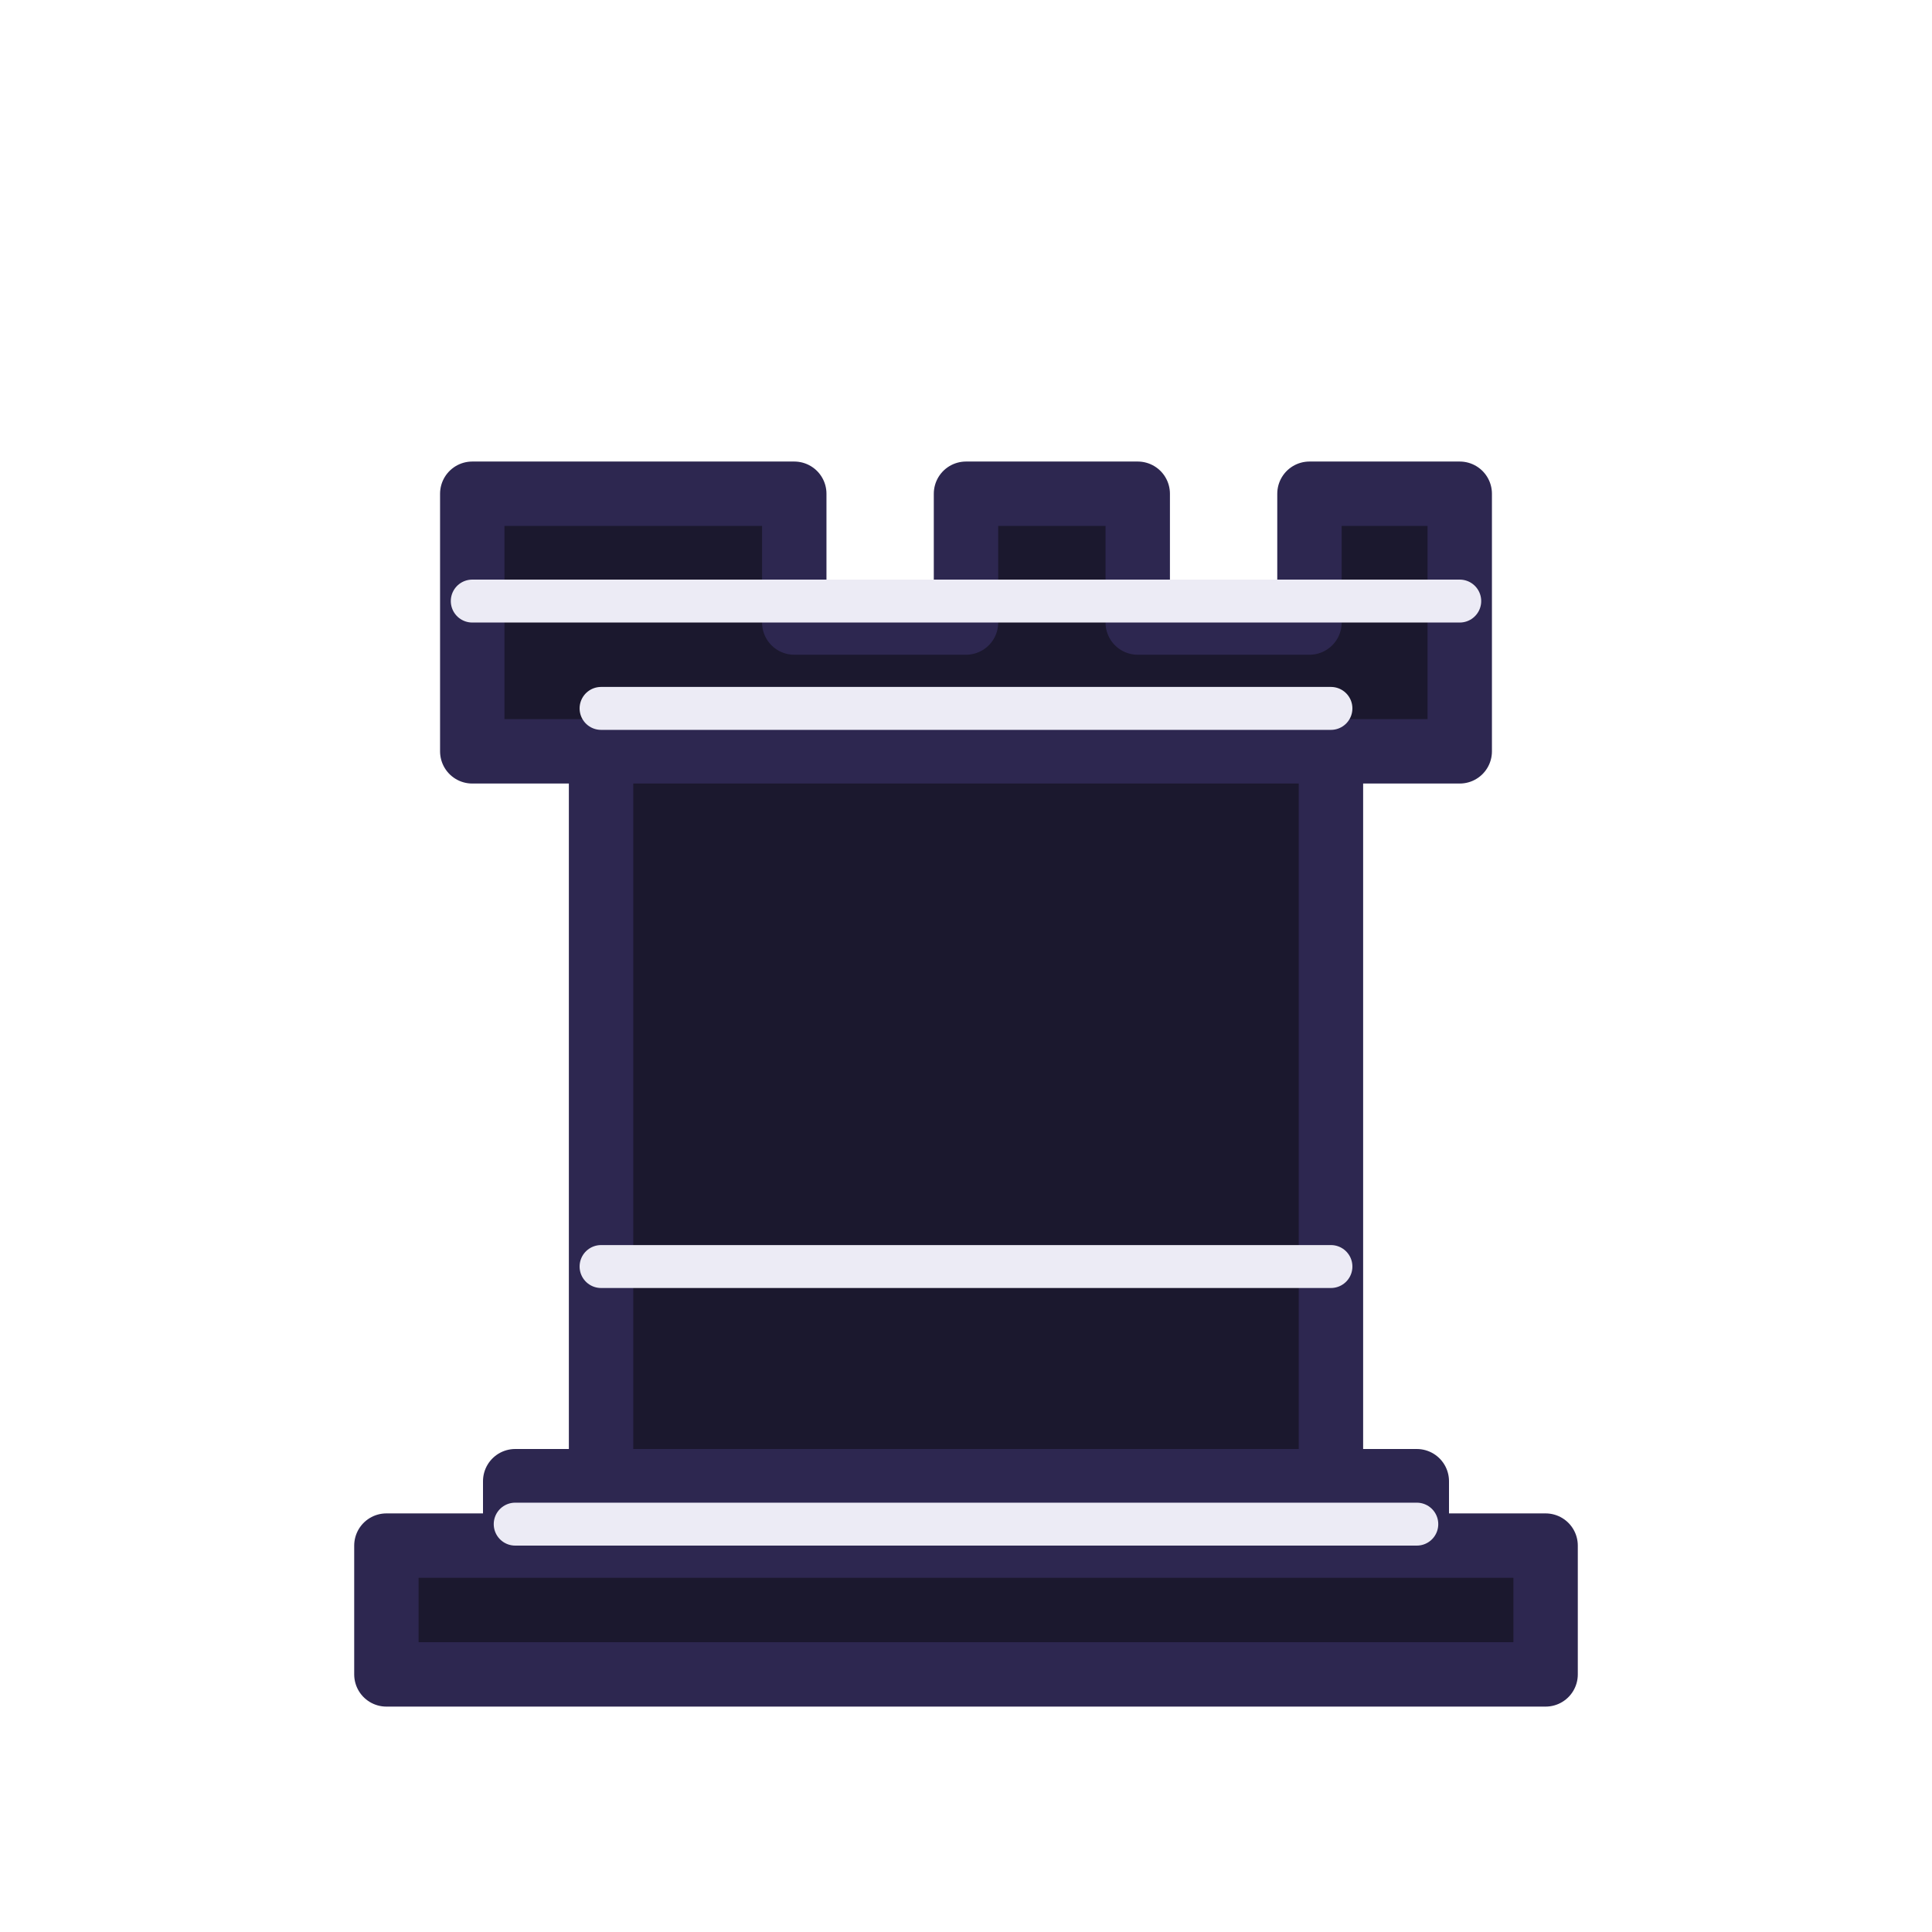
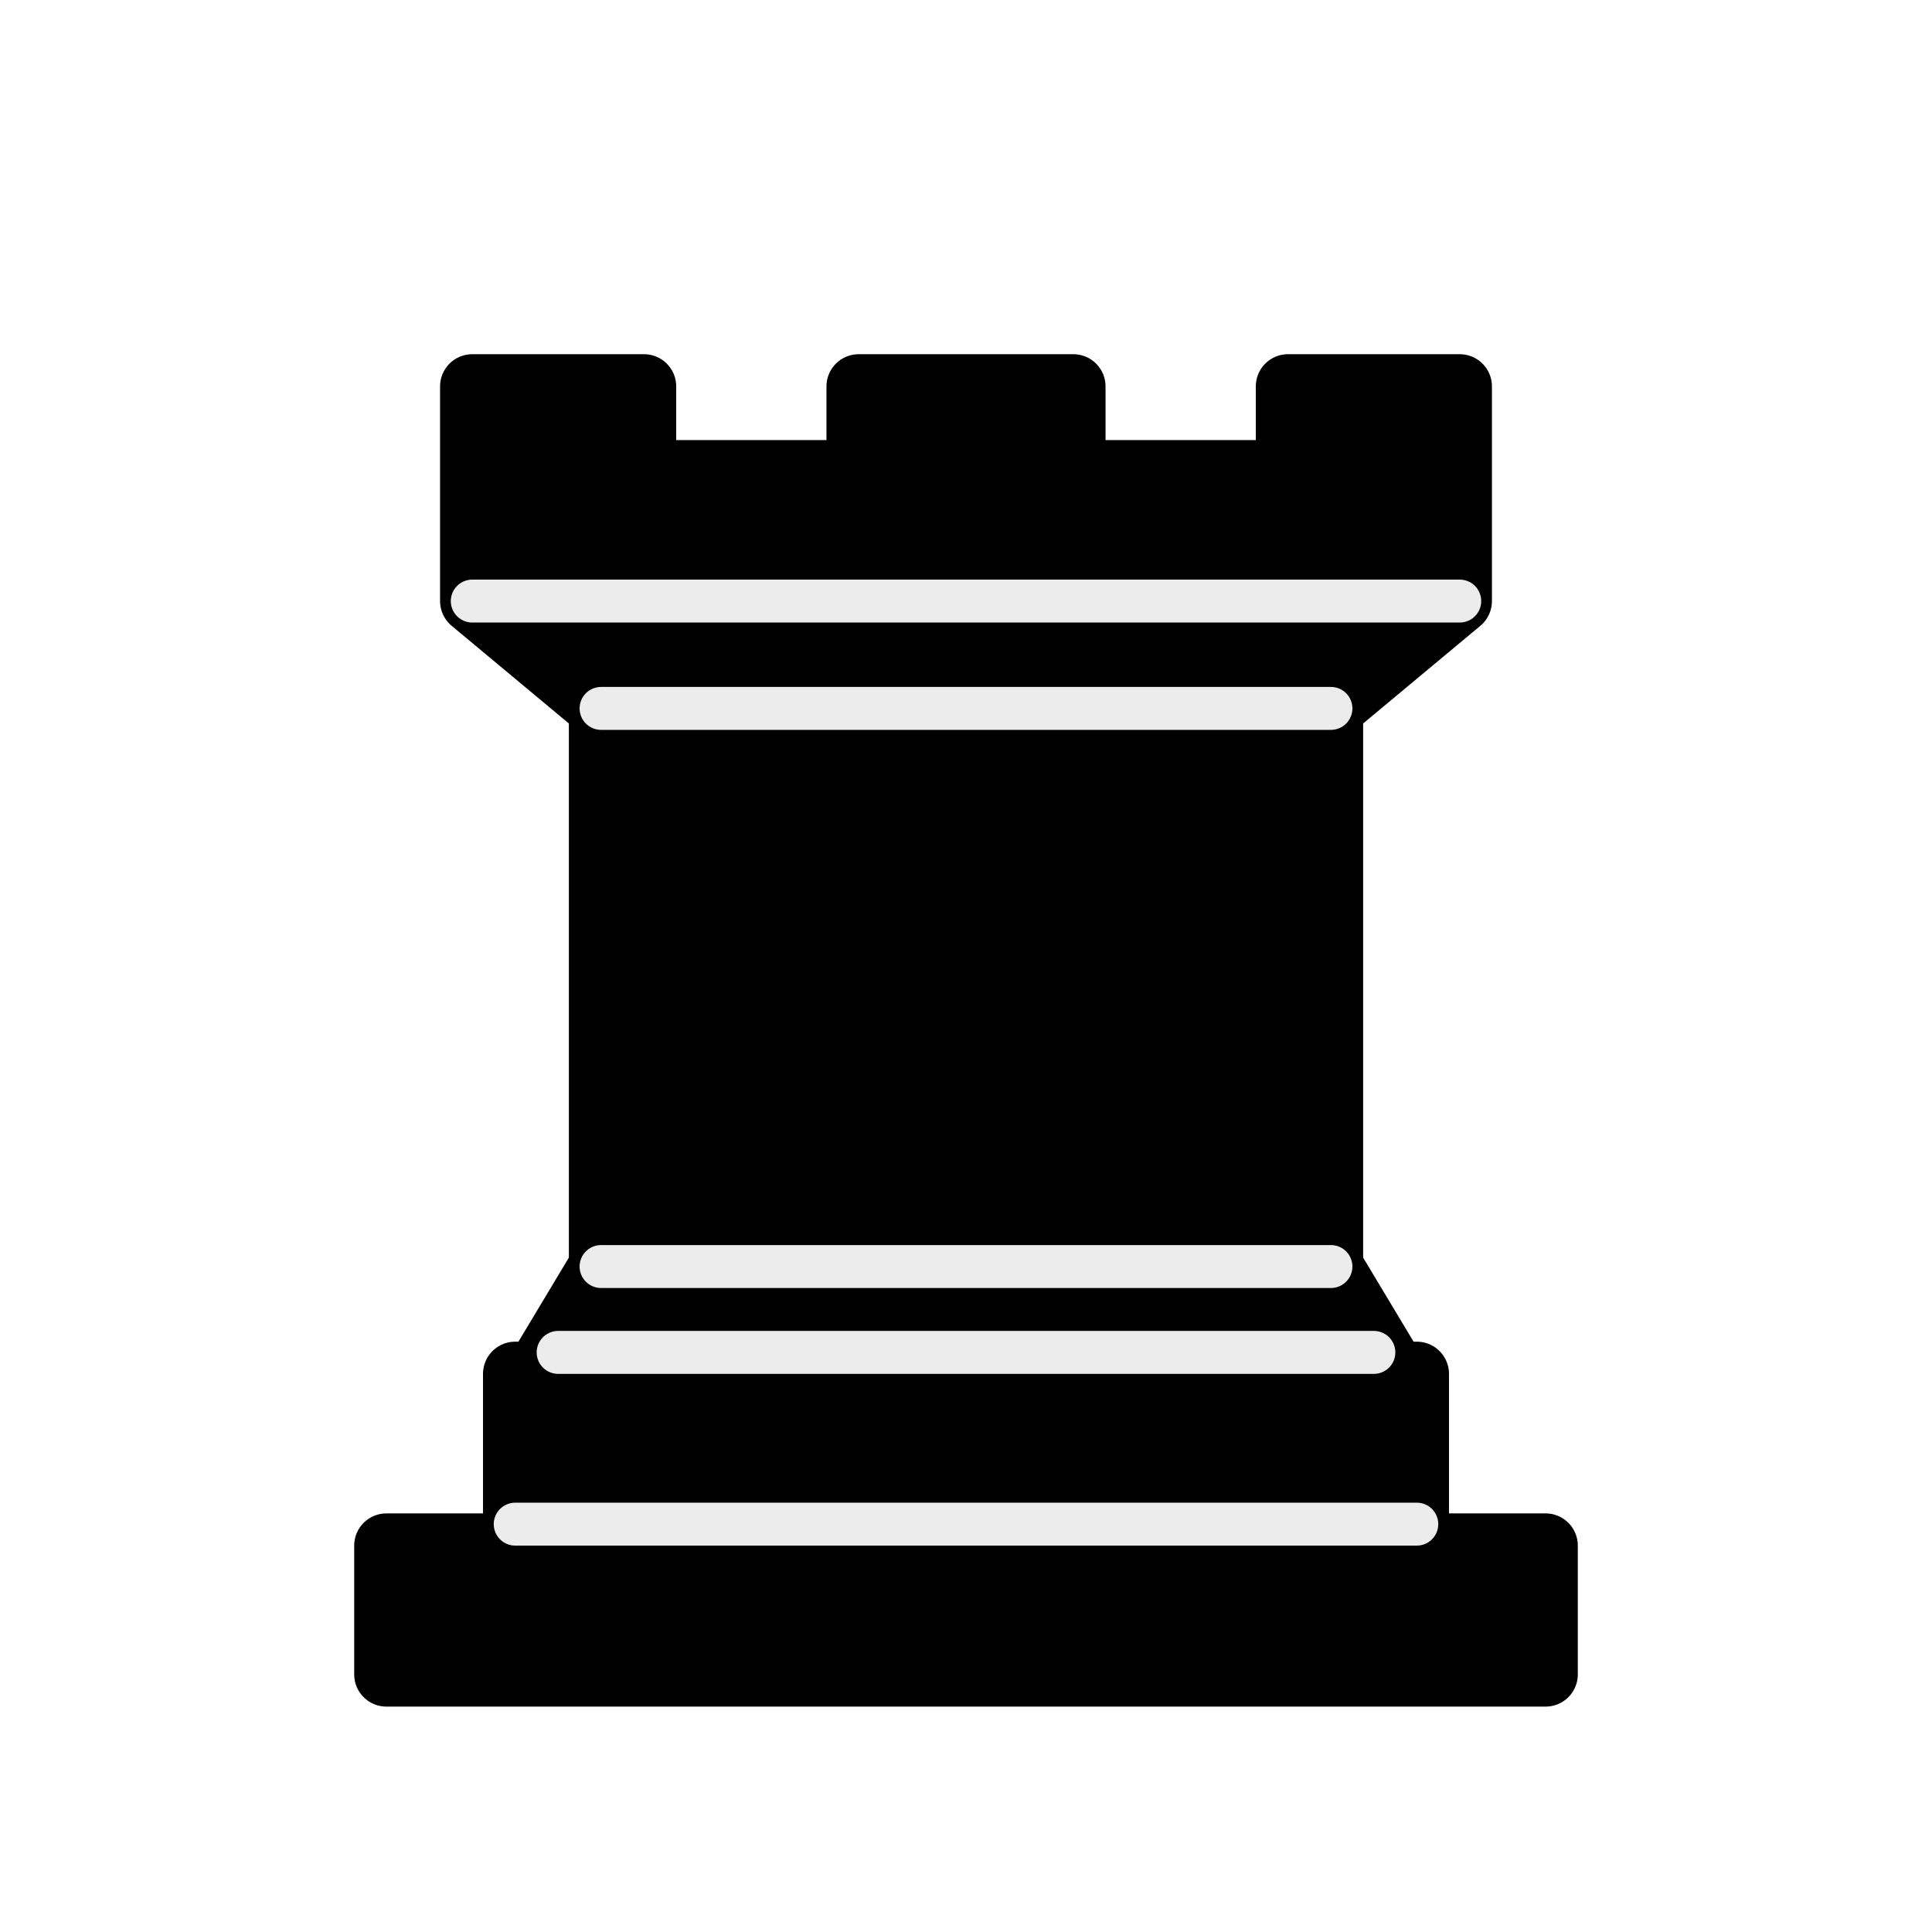
- <svg xmlns="http://www.w3.org/2000/svg" viewBox="0 0 45 45">
-   <g fill="#1b182e" fill-rule="evenodd" stroke="#2d2750" stroke-width="1.5" stroke-linecap="round" stroke-linejoin="round">
-     <path d="M9 39h27v-3H9v3zm3-3v-1.5h21V36H12zm2-1.5v-17h17v17H14zm-3-17h23v-6h-3.5v3h-4v-3h-4v3h-4v-3H11v6z" stroke-linecap="butt" />
-     <path d="M12 35.5h21M14 29.5h17M14 16.5h17M11 14h23" fill="none" stroke="#ecebf5" stroke-width="1" stroke-linejoin="miter" />
+ <svg xmlns="http://www.w3.org/2000/svg" style="color-scheme:light only" width="45" height="45" viewBox="0 0 45 45">
+   <g fill-rule="evenodd" stroke="#000" stroke-linecap="round" stroke-linejoin="round" stroke-width="1.5">
+     <path stroke-linecap="butt" d="M9 39h27v-3H9zm3.5-7 1.5-2.5h17l1.5 2.5zm-.5 4v-4h21v4z" />
+     <path stroke-linecap="butt" stroke-linejoin="miter" d="M14 29.5v-13h17v13z" />
+     <path stroke-linecap="butt" d="M14 16.5 11 14h23l-3 2.5zM11 14V9h4v2h5V9h5v2h5V9h4v5z" />
+     <path fill="none" stroke="#ececec" stroke-linejoin="miter" stroke-width="1" d="M12 35.5h21m-20-4h19m-18-2h17m-17-13h17M11 14h23" />
  </g>
</svg>
